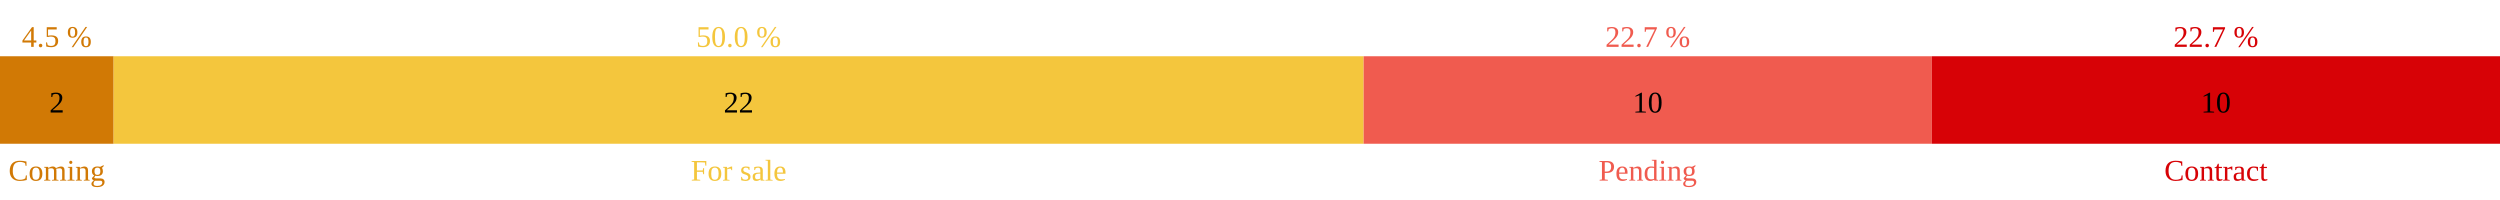
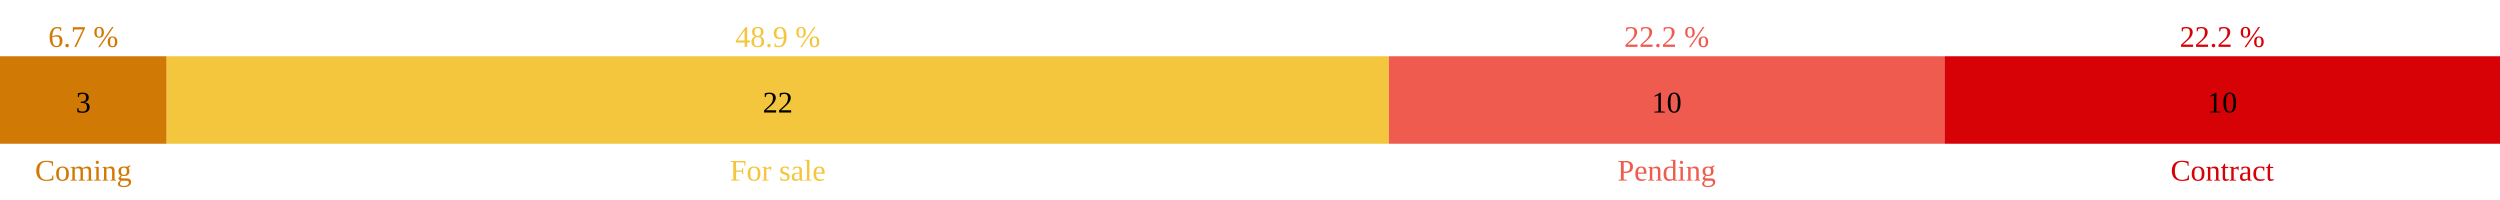
<svg xmlns="http://www.w3.org/2000/svg" width="1000" height="80">
-   <rect class="rect-stacked" x="0" y="22.5" height="35" width="45.455" style="fill: #d17905;" />
-   <rect class="rect-stacked" x="45.455" y="22.5" height="35" width="500" style="fill: #f4c63d;" />
-   <rect class="rect-stacked" x="545.455" y="22.5" height="35" width="227.273" style="fill: #f05b4f;" />
-   <rect class="rect-stacked" x="772.727" y="22.5" height="35" width="227.273" style="fill: #d70206;" />
-   <text class="text-value" text-anchor="middle" x="22.727" y="45">2</text>
-   <text class="text-value" text-anchor="middle" x="295.455" y="45">22</text>
-   <text class="text-value" text-anchor="middle" x="659.091" y="45">10</text>
-   <text class="text-value" text-anchor="middle" x="886.364" y="45">10</text>
-   <text class="text-percent" text-anchor="middle" x="22.727" y="18.75" style="fill: #d17905;">4.5 %</text>
-   <text class="text-percent" text-anchor="middle" x="295.455" y="18.75" style="fill: #f4c63d;">50.0 %</text>
-   <text class="text-percent" text-anchor="middle" x="659.091" y="18.75" style="fill: #f05b4f;">22.7 %</text>
-   <text class="text-percent" text-anchor="middle" x="886.364" y="18.75" style="fill: #d70206;">22.7 %</text>
-   <text class="text-label" text-anchor="middle" x="22.727" y="72.25" style="fill: #d17905;">Coming</text>
-   <text class="text-label" text-anchor="middle" x="295.455" y="72.25" style="fill: #f4c63d;">For sale</text>
-   <text class="text-label" text-anchor="middle" x="659.091" y="72.25" style="fill: #f05b4f;">Pending</text>
-   <text class="text-label" text-anchor="middle" x="886.364" y="72.25" style="fill: #d70206;">Contract</text>
+   <rect class="rect-stacked" x="0" y="22.5" height="35" width="66.667" style="fill: #d17905;" />
+   <rect class="rect-stacked" x="66.667" y="22.5" height="35" width="488.889" style="fill: #f4c63d;" />
+   <rect class="rect-stacked" x="555.556" y="22.5" height="35" width="222.222" style="fill: #f05b4f;" />
+   <rect class="rect-stacked" x="777.778" y="22.5" height="35" width="222.222" style="fill: #d70206;" />
+   <text class="text-value" text-anchor="middle" x="33.333" y="45">3</text>
+   <text class="text-value" text-anchor="middle" x="311.111" y="45">22</text>
+   <text class="text-value" text-anchor="middle" x="666.667" y="45">10</text>
+   <text class="text-value" text-anchor="middle" x="888.889" y="45">10</text>
+   <text class="text-percent" text-anchor="middle" x="33.333" y="18.75" style="fill: #d17905;">6.7 %</text>
+   <text class="text-percent" text-anchor="middle" x="311.111" y="18.75" style="fill: #f4c63d;">48.9 %</text>
+   <text class="text-percent" text-anchor="middle" x="666.667" y="18.75" style="fill: #f05b4f;">22.2 %</text>
+   <text class="text-percent" text-anchor="middle" x="888.889" y="18.75" style="fill: #d70206;">22.2 %</text>
+   <text class="text-label" text-anchor="middle" x="33.333" y="72.25" style="fill: #d17905;">Coming</text>
+   <text class="text-label" text-anchor="middle" x="311.111" y="72.25" style="fill: #f4c63d;">For sale</text>
+   <text class="text-label" text-anchor="middle" x="666.667" y="72.25" style="fill: #f05b4f;">Pending</text>
+   <text class="text-label" text-anchor="middle" x="888.889" y="72.25" style="fill: #d70206;">Contract</text>
</svg>
